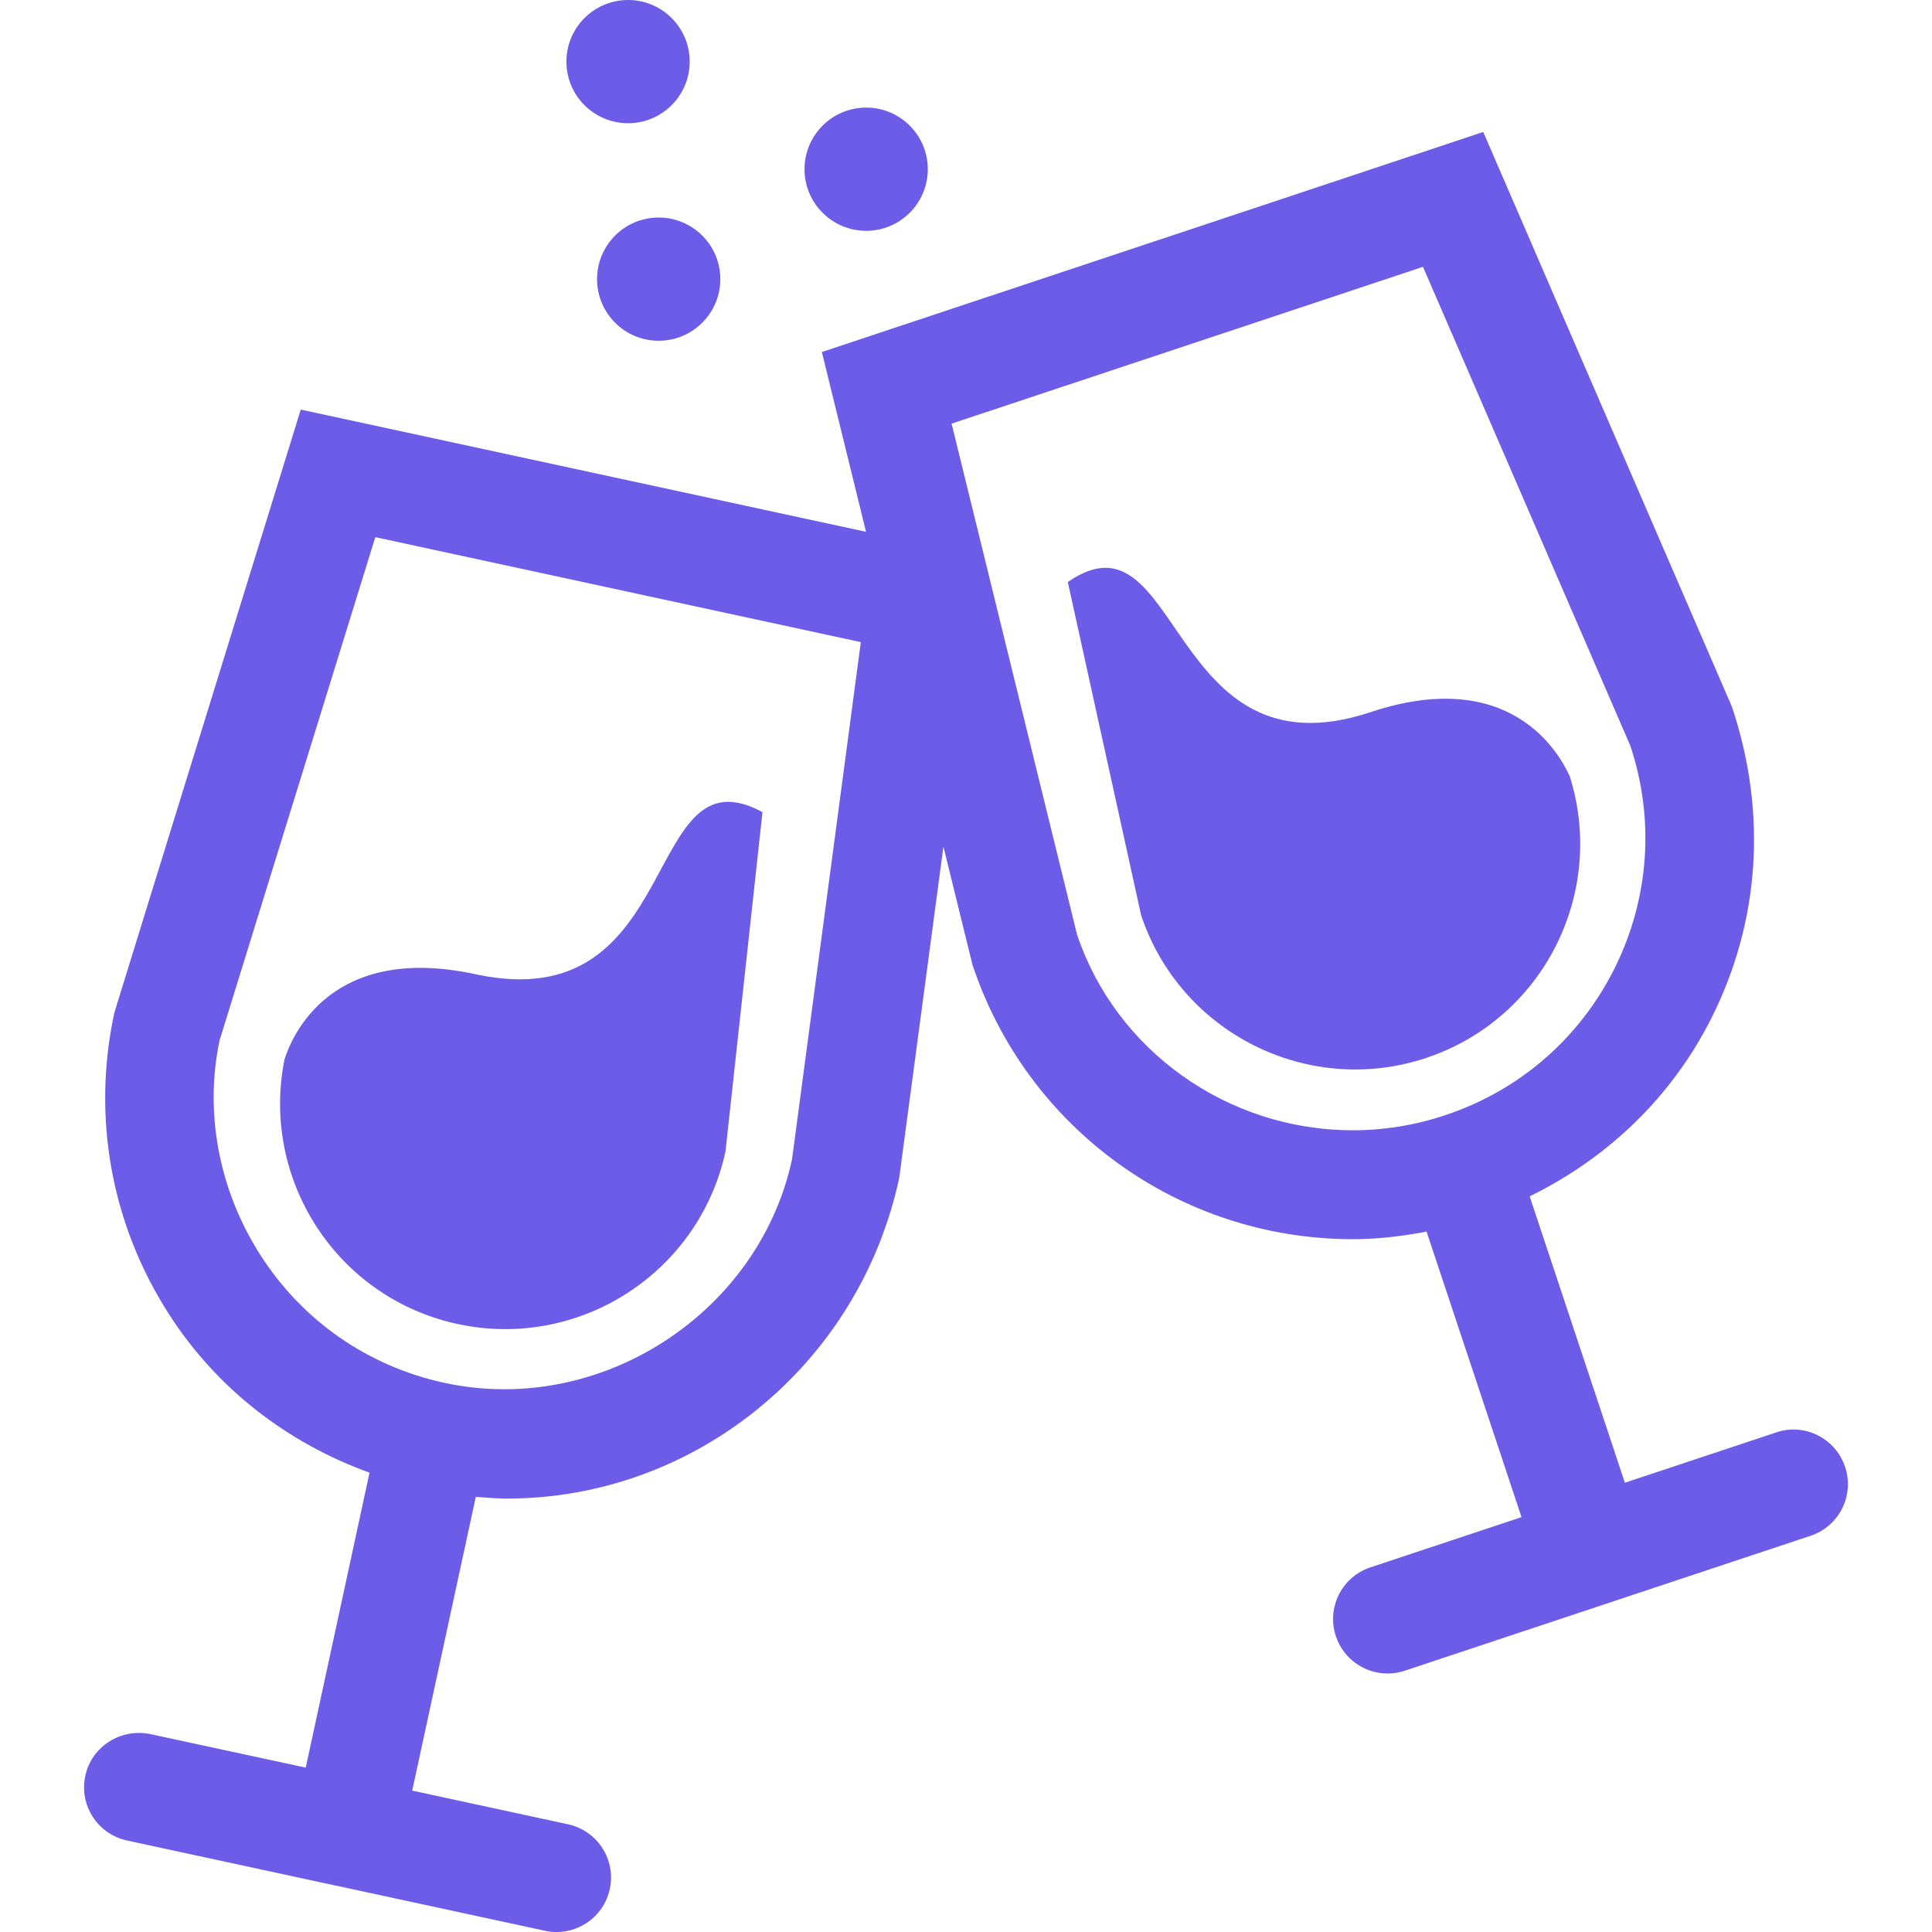
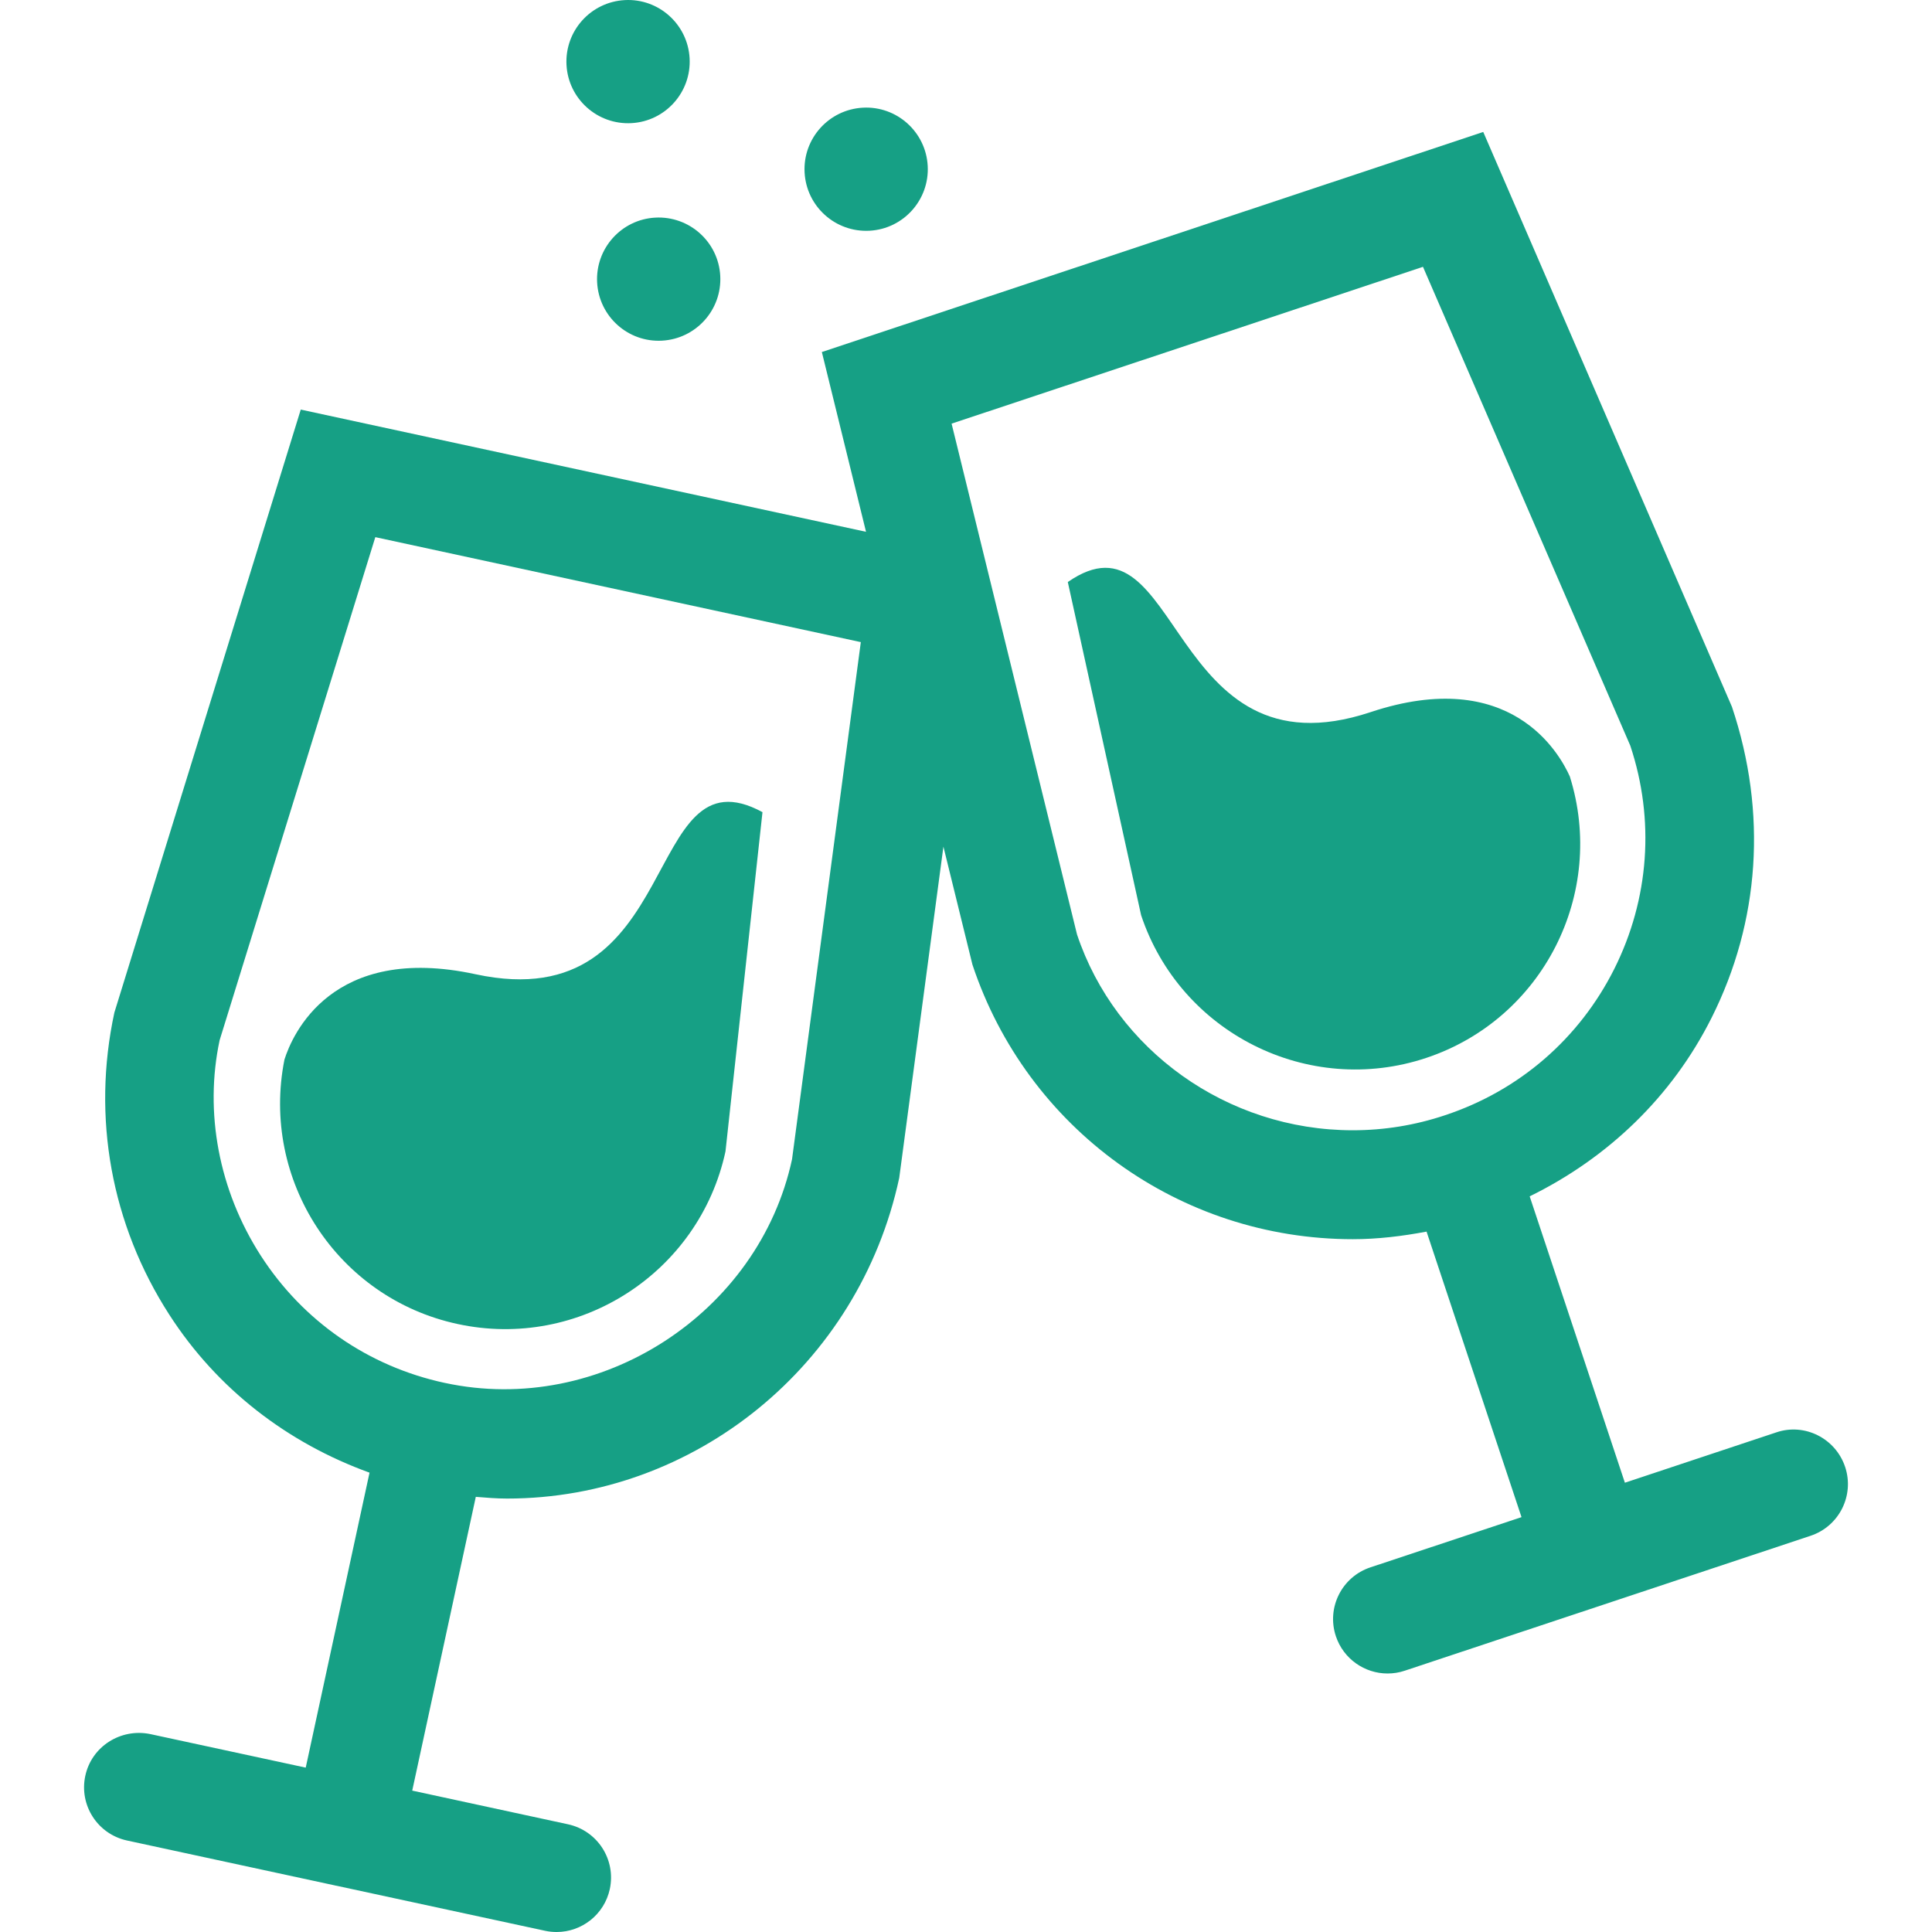
<svg xmlns="http://www.w3.org/2000/svg" version="1.1" id="Capa_1" x="0px" y="0px" width="512px" height="512px" viewBox="0 0 419.139 419.139" style="enable-background:new 0 0 419.139 419.139;" xml:space="preserve">
  <g>
    <g>
      <g>
-         <path d="M61.711,229.869c-5.203,26.121,11.441,51.73,37.534,57.361c26.365,5.723,52.451-11.074,58.147-37.439l8.025-73.598    c-26.365-14.307-16.704,44.993-62.243,35.165C71.896,204.588,63.37,224.602,61.711,229.869z" data-original="#000000" class="active-path" data-old_color="#000000" fill="#6C5CE7" />
-         <path d="M400.293,318.242c-2.062-6.182-8.767-9.598-14.937-7.492l-32.844,10.92l-20.655-62.125    c16.965-8.326,30.872-21.584,39.487-38.789c10.414-20.783,12.104-44.377,4.399-67.404L321.782,28.627L178.297,76.369l9.583,39.001    L65.249,88.859l-40.438,130.82c-4.909,22.729-0.681,46.003,11.919,65.537c10.414,16.165,25.674,27.84,43.438,34.271    l-13.842,63.992l-33.78-7.289c-6.354-1.279-12.661,2.674-14.04,9.061c-1.38,6.381,2.67,12.658,9.057,14.041l45.221,9.77    c0.033,0,0.05,0.029,0.073,0.029c0.051,0.016,0.111,0,0.163,0.016l45.235,9.77c0.846,0.184,1.676,0.264,2.509,0.264    c5.442,0,10.336-3.783,11.533-9.322c1.37-6.385-2.675-12.66-9.062-14.045l-33.804-7.309l13.792-63.729    c2.264,0.184,4.524,0.371,6.789,0.371c40.604,0,76.323-28.859,85.071-69.562l9.588-71.867l6.295,25.597    c11.844,35.626,45.011,59.562,82.521,59.562c5.387,0,10.719-0.648,15.999-1.646l20.6,61.945l-32.78,10.895    c-6.201,2.058-9.555,8.75-7.497,14.932c1.651,4.955,6.264,8.094,11.215,8.094c1.232,0,2.496-0.186,3.729-0.604l88.043-29.271    C399.001,331.117,402.355,324.424,400.293,318.242z M171.83,251.496c-7.193,33.396-41.61,55.811-75.339,48.516l0,0h-0.019    c-16.553-3.568-30.718-13.365-39.887-27.594c-9.166-14.23-12.259-31.182-8.938-46.748l33.776-109.138l105.328,22.772    L171.83,251.496z M233.655,202.727L206.444,91.906l102.265-34.021l44.978,103.889c5.352,16.074,4.102,33.264-3.461,48.4    c-7.587,15.135-20.61,26.42-36.692,31.757c-6.5,2.185-13.255,3.276-20.041,3.276C266.171,245.207,242.025,227.777,233.655,202.727    z" data-original="#000000" class="active-path" data-old_color="#000000" fill="#6C5CE7" />
-         <path d="M340.563,168.44c-2.276-5.046-12.86-24.037-43.226-13.946c-44.243,14.715-41.044-45.291-65.682-28.225l15.903,72.273    c8.522,25.582,36.274,39.493,61.837,30.974C334.747,221.078,348.532,193.822,340.563,168.44z" data-original="#000000" class="active-path" data-old_color="#000000" fill="#6C5CE7" />
-         <path d="M136.987,26.714c7.356-0.399,13.016-6.698,12.62-14.065C149.21,5.27,142.9-0.38,135.545,0.02    c-7.387,0.399-13.046,6.698-12.645,14.074C123.303,21.463,129.611,27.113,136.987,26.714z" data-original="#000000" class="active-path" data-old_color="#000000" fill="#6C5CE7" />
-         <path d="M188.646,50.057c7.352-0.399,13.016-6.698,12.616-14.073c-0.401-7.369-6.71-13.022-14.062-12.623    c-7.383,0.401-13.043,6.698-12.646,14.066C174.953,44.802,181.26,50.457,188.646,50.057z" data-original="#000000" class="active-path" data-old_color="#000000" fill="#6C5CE7" />
-         <path d="M129.545,61.278c0.398,7.377,6.706,13.03,14.061,12.628c7.387-0.398,13.047-6.697,12.649-14.072    c-0.402-7.368-6.711-13.021-14.096-12.622C134.806,47.611,129.149,53.91,129.545,61.278z" data-original="#000000" class="active-path" data-old_color="#000000" fill="#6C5CE7" />
+         <path d="M61.711,229.869c-5.203,26.121,11.441,51.73,37.534,57.361c26.365,5.723,52.451-11.074,58.147-37.439l8.025-73.598    c-26.365-14.307-16.704,44.993-62.243,35.165C71.896,204.588,63.37,224.602,61.711,229.869z" data-original="#000000" class="active-path" data-old_color="#000000" fill="#16A085" />
+         <path d="M400.293,318.242c-2.062-6.182-8.767-9.598-14.937-7.492l-32.844,10.92l-20.655-62.125    c16.965-8.326,30.872-21.584,39.487-38.789c10.414-20.783,12.104-44.377,4.399-67.404L321.782,28.627L178.297,76.369l9.583,39.001    L65.249,88.859l-40.438,130.82c-4.909,22.729-0.681,46.003,11.919,65.537c10.414,16.165,25.674,27.84,43.438,34.271    l-13.842,63.992l-33.78-7.289c-6.354-1.279-12.661,2.674-14.04,9.061c-1.38,6.381,2.67,12.658,9.057,14.041l45.221,9.77    c0.033,0,0.05,0.029,0.073,0.029c0.051,0.016,0.111,0,0.163,0.016l45.235,9.77c0.846,0.184,1.676,0.264,2.509,0.264    c5.442,0,10.336-3.783,11.533-9.322c1.37-6.385-2.675-12.66-9.062-14.045l-33.804-7.309l13.792-63.729    c2.264,0.184,4.524,0.371,6.789,0.371c40.604,0,76.323-28.859,85.071-69.562l9.588-71.867l6.295,25.597    c11.844,35.626,45.011,59.562,82.521,59.562c5.387,0,10.719-0.648,15.999-1.646l20.6,61.945l-32.78,10.895    c-6.201,2.058-9.555,8.75-7.497,14.932c1.651,4.955,6.264,8.094,11.215,8.094c1.232,0,2.496-0.186,3.729-0.604l88.043-29.271    C399.001,331.117,402.355,324.424,400.293,318.242z M171.83,251.496c-7.193,33.396-41.61,55.811-75.339,48.516l0,0h-0.019    c-16.553-3.568-30.718-13.365-39.887-27.594c-9.166-14.23-12.259-31.182-8.938-46.748l33.776-109.138l105.328,22.772    L171.83,251.496z M233.655,202.727L206.444,91.906l102.265-34.021l44.978,103.889c5.352,16.074,4.102,33.264-3.461,48.4    c-7.587,15.135-20.61,26.42-36.692,31.757c-6.5,2.185-13.255,3.276-20.041,3.276C266.171,245.207,242.025,227.777,233.655,202.727    z" data-original="#000000" class="active-path" data-old_color="#000000" fill="#16A085" />
+         <path d="M340.563,168.44c-2.276-5.046-12.86-24.037-43.226-13.946c-44.243,14.715-41.044-45.291-65.682-28.225l15.903,72.273    c8.522,25.582,36.274,39.493,61.837,30.974C334.747,221.078,348.532,193.822,340.563,168.44z" data-original="#000000" class="active-path" data-old_color="#000000" fill="#16A085" />
+         <path d="M136.987,26.714c7.356-0.399,13.016-6.698,12.62-14.065C149.21,5.27,142.9-0.38,135.545,0.02    c-7.387,0.399-13.046,6.698-12.645,14.074C123.303,21.463,129.611,27.113,136.987,26.714z" data-original="#000000" class="active-path" data-old_color="#000000" fill="#16A085" />
+         <path d="M188.646,50.057c7.352-0.399,13.016-6.698,12.616-14.073c-0.401-7.369-6.71-13.022-14.062-12.623    c-7.383,0.401-13.043,6.698-12.646,14.066C174.953,44.802,181.26,50.457,188.646,50.057z" data-original="#000000" class="active-path" data-old_color="#000000" fill="#16A085" />
+         <path d="M129.545,61.278c0.398,7.377,6.706,13.03,14.061,12.628c7.387-0.398,13.047-6.697,12.649-14.072    c-0.402-7.368-6.711-13.021-14.096-12.622C134.806,47.611,129.149,53.91,129.545,61.278z" data-original="#000000" class="active-path" data-old_color="#000000" fill="#16A085" />
      </g>
    </g>
  </g>
</svg>
